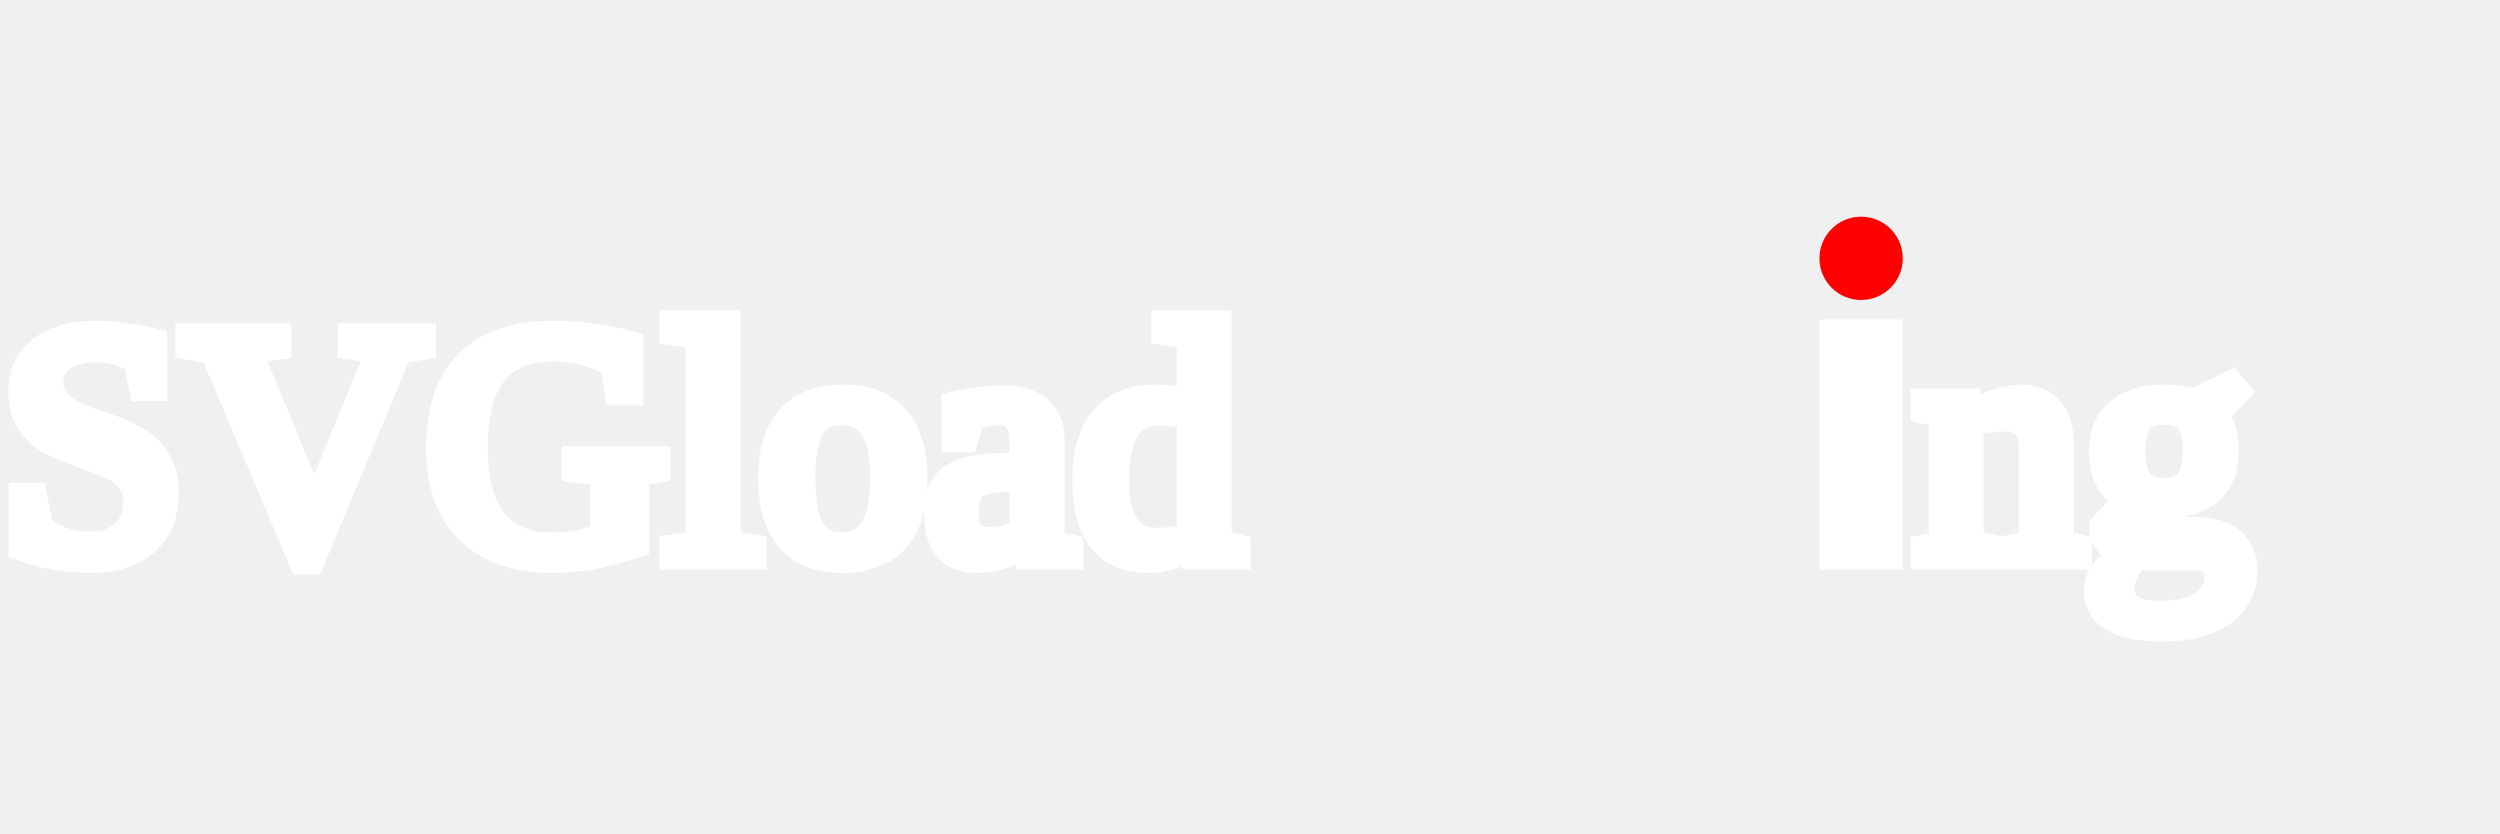
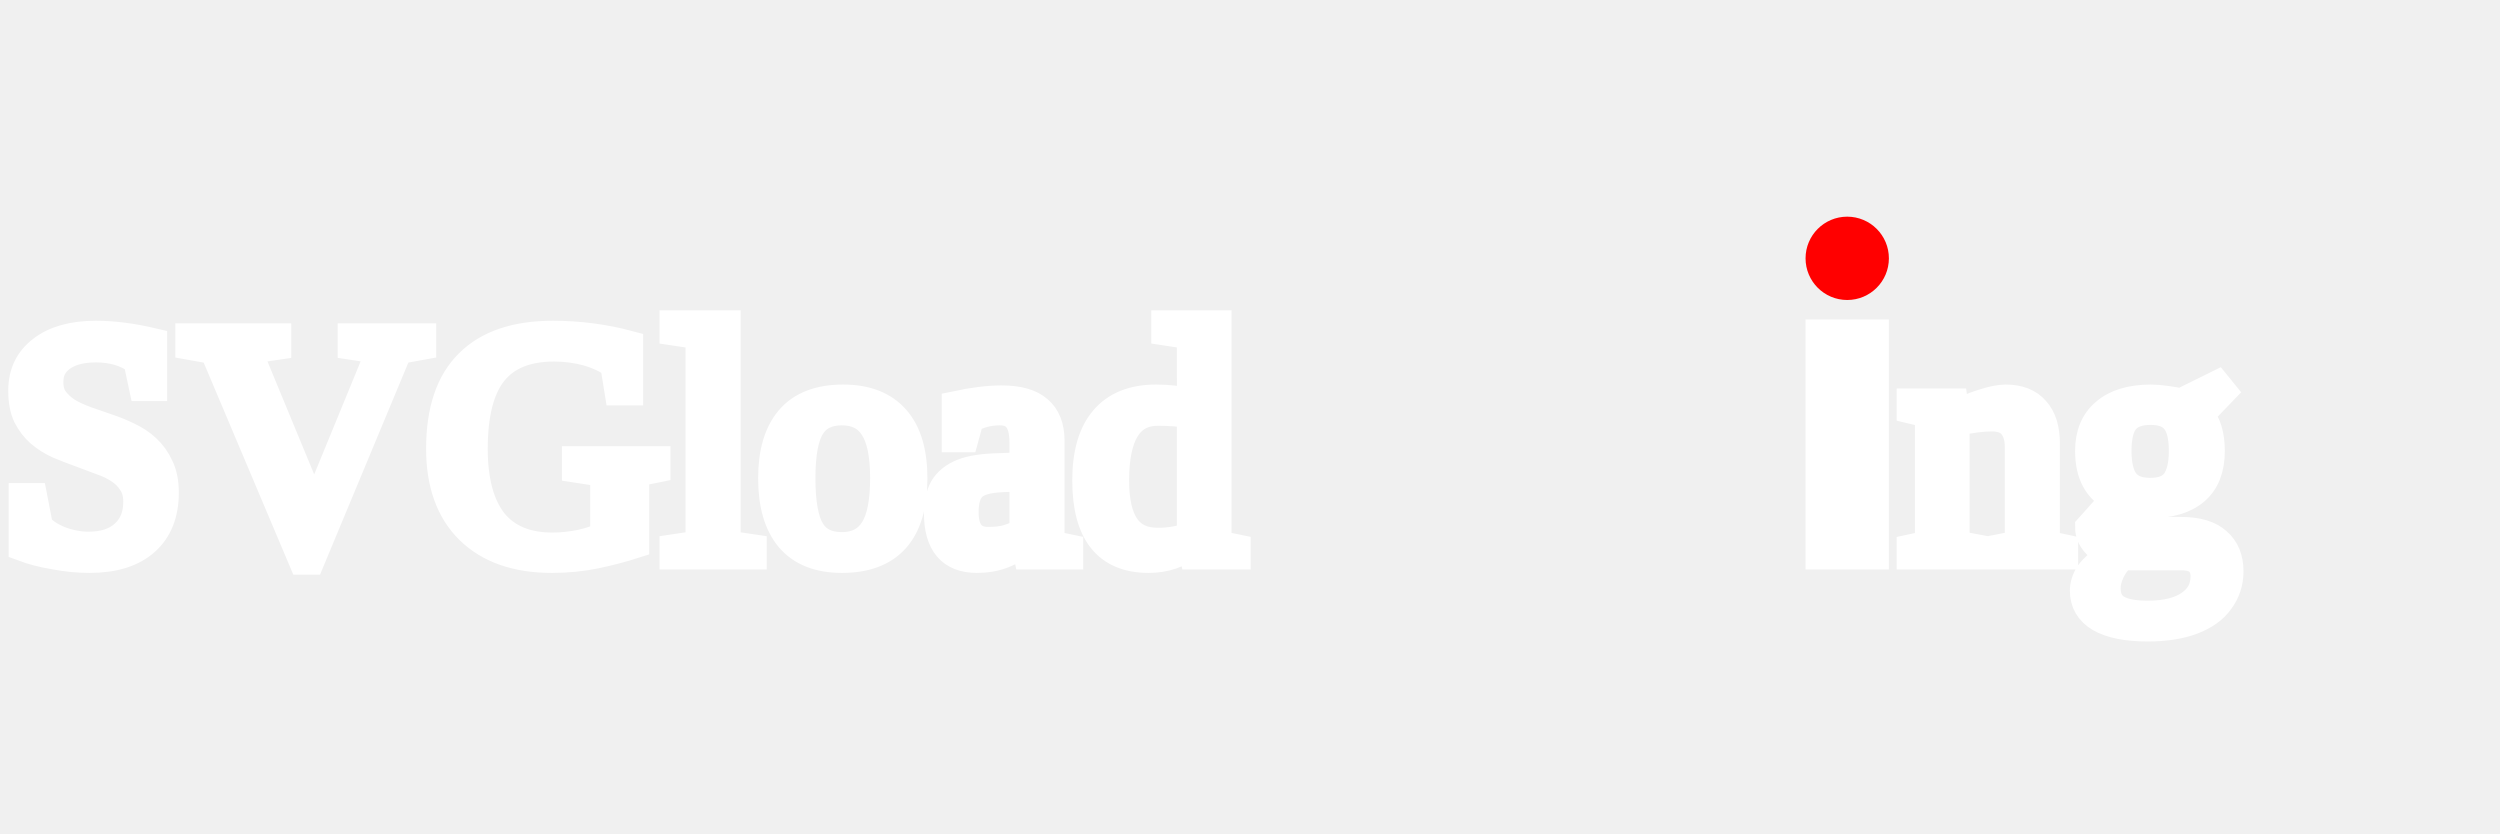
<svg xmlns="http://www.w3.org/2000/svg" viewBox="10 30 90 30">
  <g id="logo" fill="#fff" stroke="#fff">
    <text x="10" y="50">SVGload</text>
-     <text x="79" y="50">ng</text>
-     <rect id="r1" x="76" y="42" width="2" height="8" style="" />
-     <circle id="c1" cx="77" cy="39.3" r="1" fill="#ff0000" stroke="#ff0000" />
+     <text x="78.5" y="50">ng</text>
+     <rect id="r1" x="75.5" y="42" width="2" height="8" style="" />
+     <circle id="c1" cx="76.5" cy="39.3" r="1" fill="#ff0000" stroke="#ff0000" />
    <animateTransform href="#r1" attributeName="transform" attributeType="XML" type="translate" values="0 0;0 -2;0 0;0 0" keyTimes="0;0.1;0.2;1" dur="1" repeatCount="indefinite" />
    <animateTransform href="#c1" attributeName="transform" attributeType="XML" type="translate" values="0 0;0 -3;0 0" keyTimes="0;0.3;1" dur="1" repeatCount="indefinite" />
  </g>
</svg>
